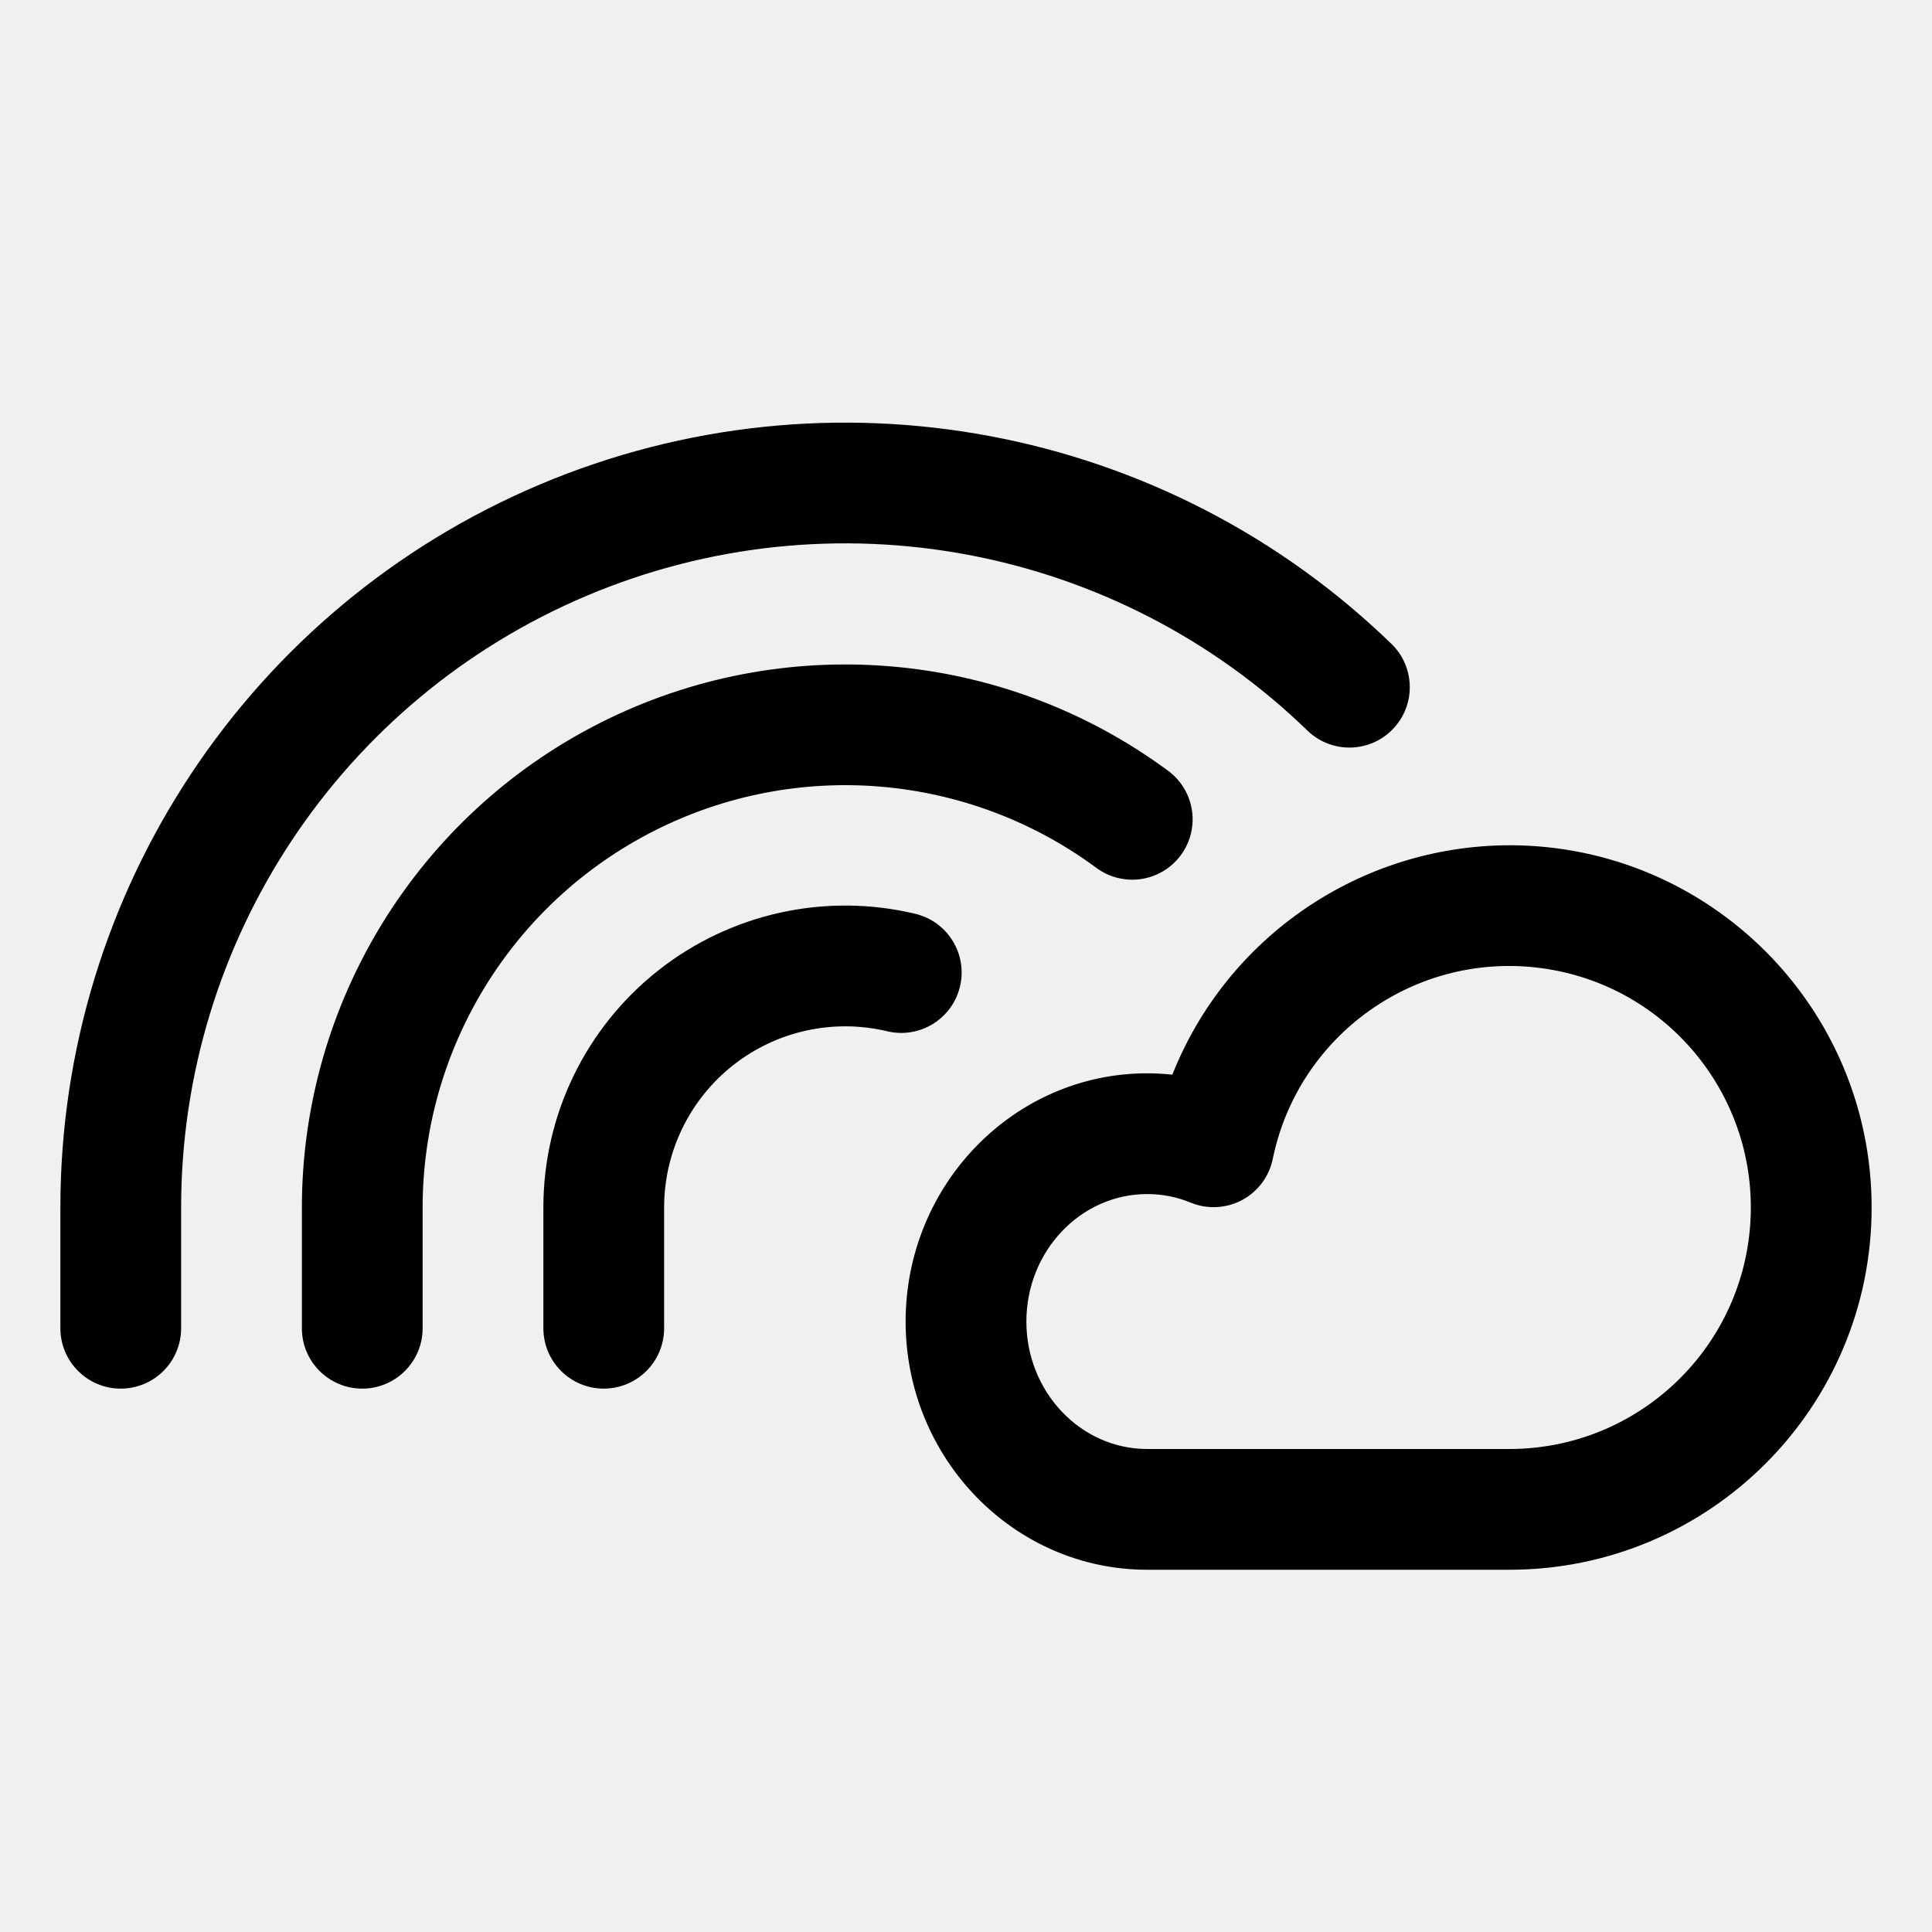
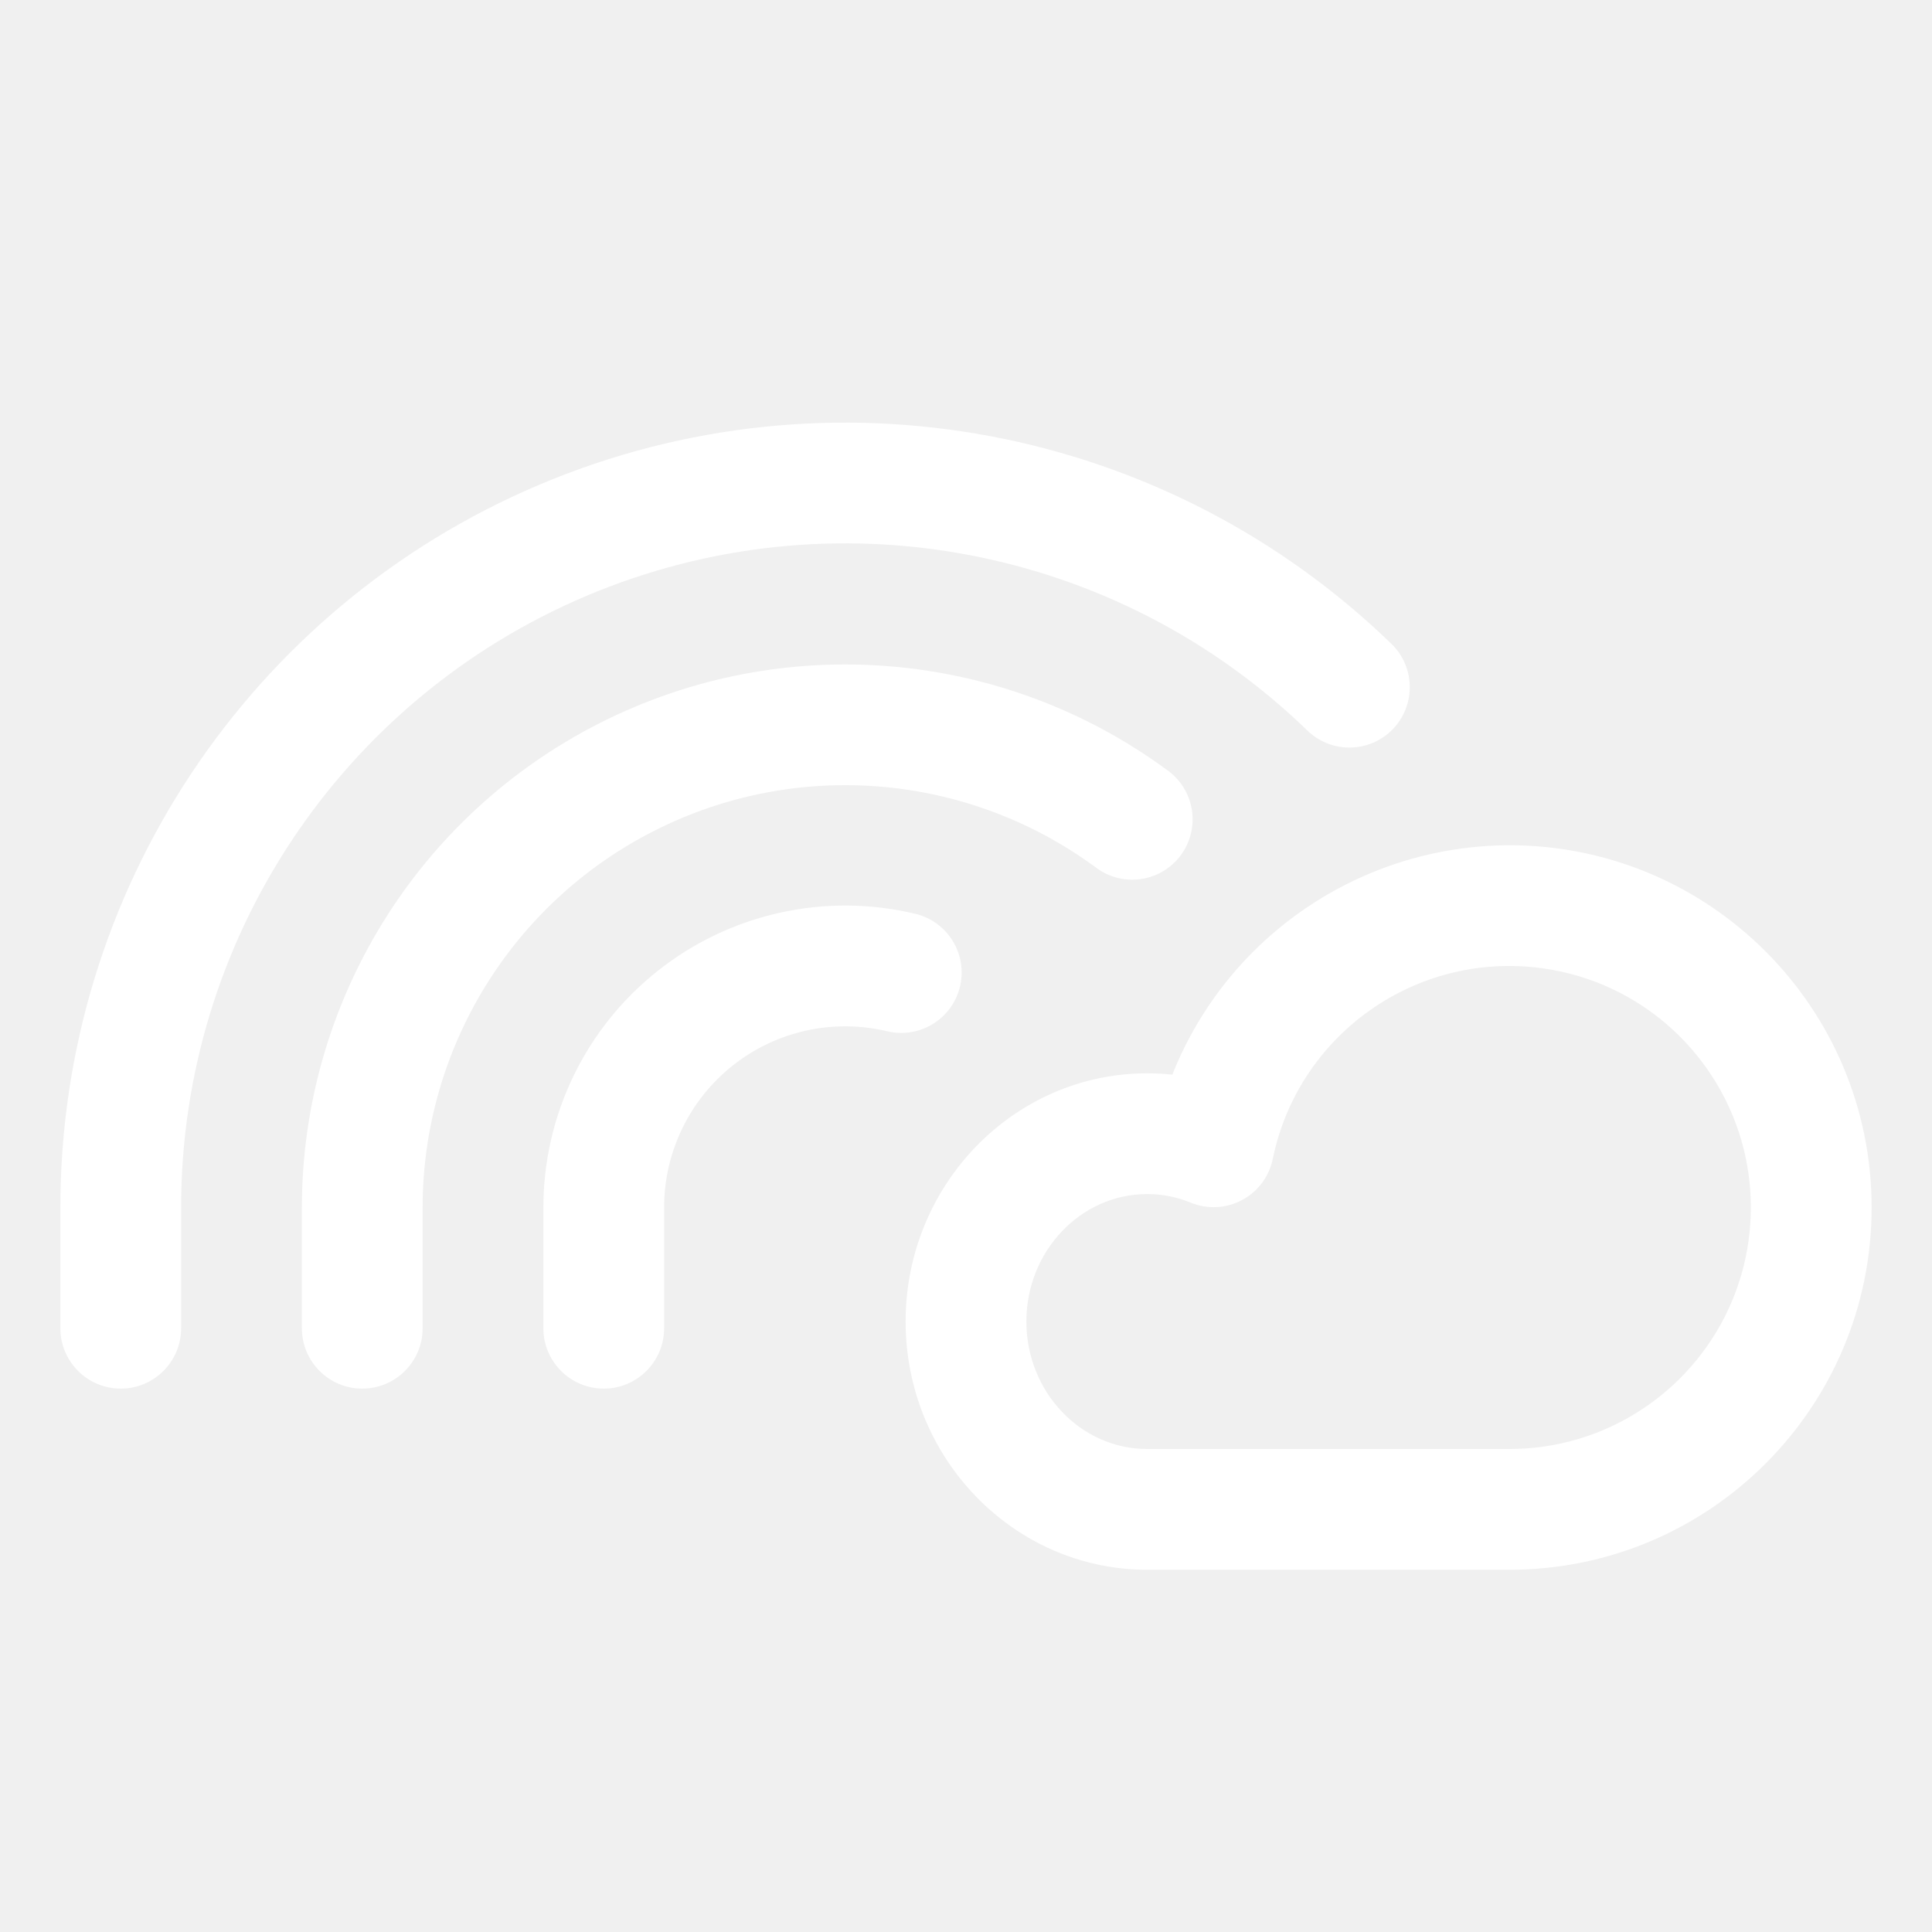
- <svg xmlns="http://www.w3.org/2000/svg" width="32" height="32" fill="#000000" viewBox="0 0 256 256">
+ <svg xmlns="http://www.w3.org/2000/svg" width="32" height="32" fill="#FFFFFF" viewBox="0 0 256 256">
  <path d="M200,112a48.18,48.18,0,0,0-44.66,30.4,31,31,0,0,0-3.34-.18c-17.65,0-32,14.76-32,32.89S134.35,208,152,208h48a48,48,0,0,0,0-96Zm0,80H152c-8.82,0-16-7.58-16-16.89s7.18-16.89,16-16.89a15,15,0,0,1,5.78,1.14,8,8,0,0,0,10.87-5.81A32,32,0,1,1,200,192ZM24,160v16a8,8,0,0,1-16,0V160A104,104,0,0,1,184.5,85.44a8,8,0,0,1-11.15,11.47A88,88,0,0,0,24,160Zm32,0v16a8,8,0,0,1-16,0V160a72,72,0,0,1,114.6-58,8,8,0,1,1-9.47,12.89A56,56,0,0,0,56,160Zm61.57-23.35A24,24,0,0,0,88,160v16a8,8,0,0,1-16,0V160a40,40,0,0,1,49.27-38.92,8,8,0,1,1-3.7,15.57Z" />
</svg>
